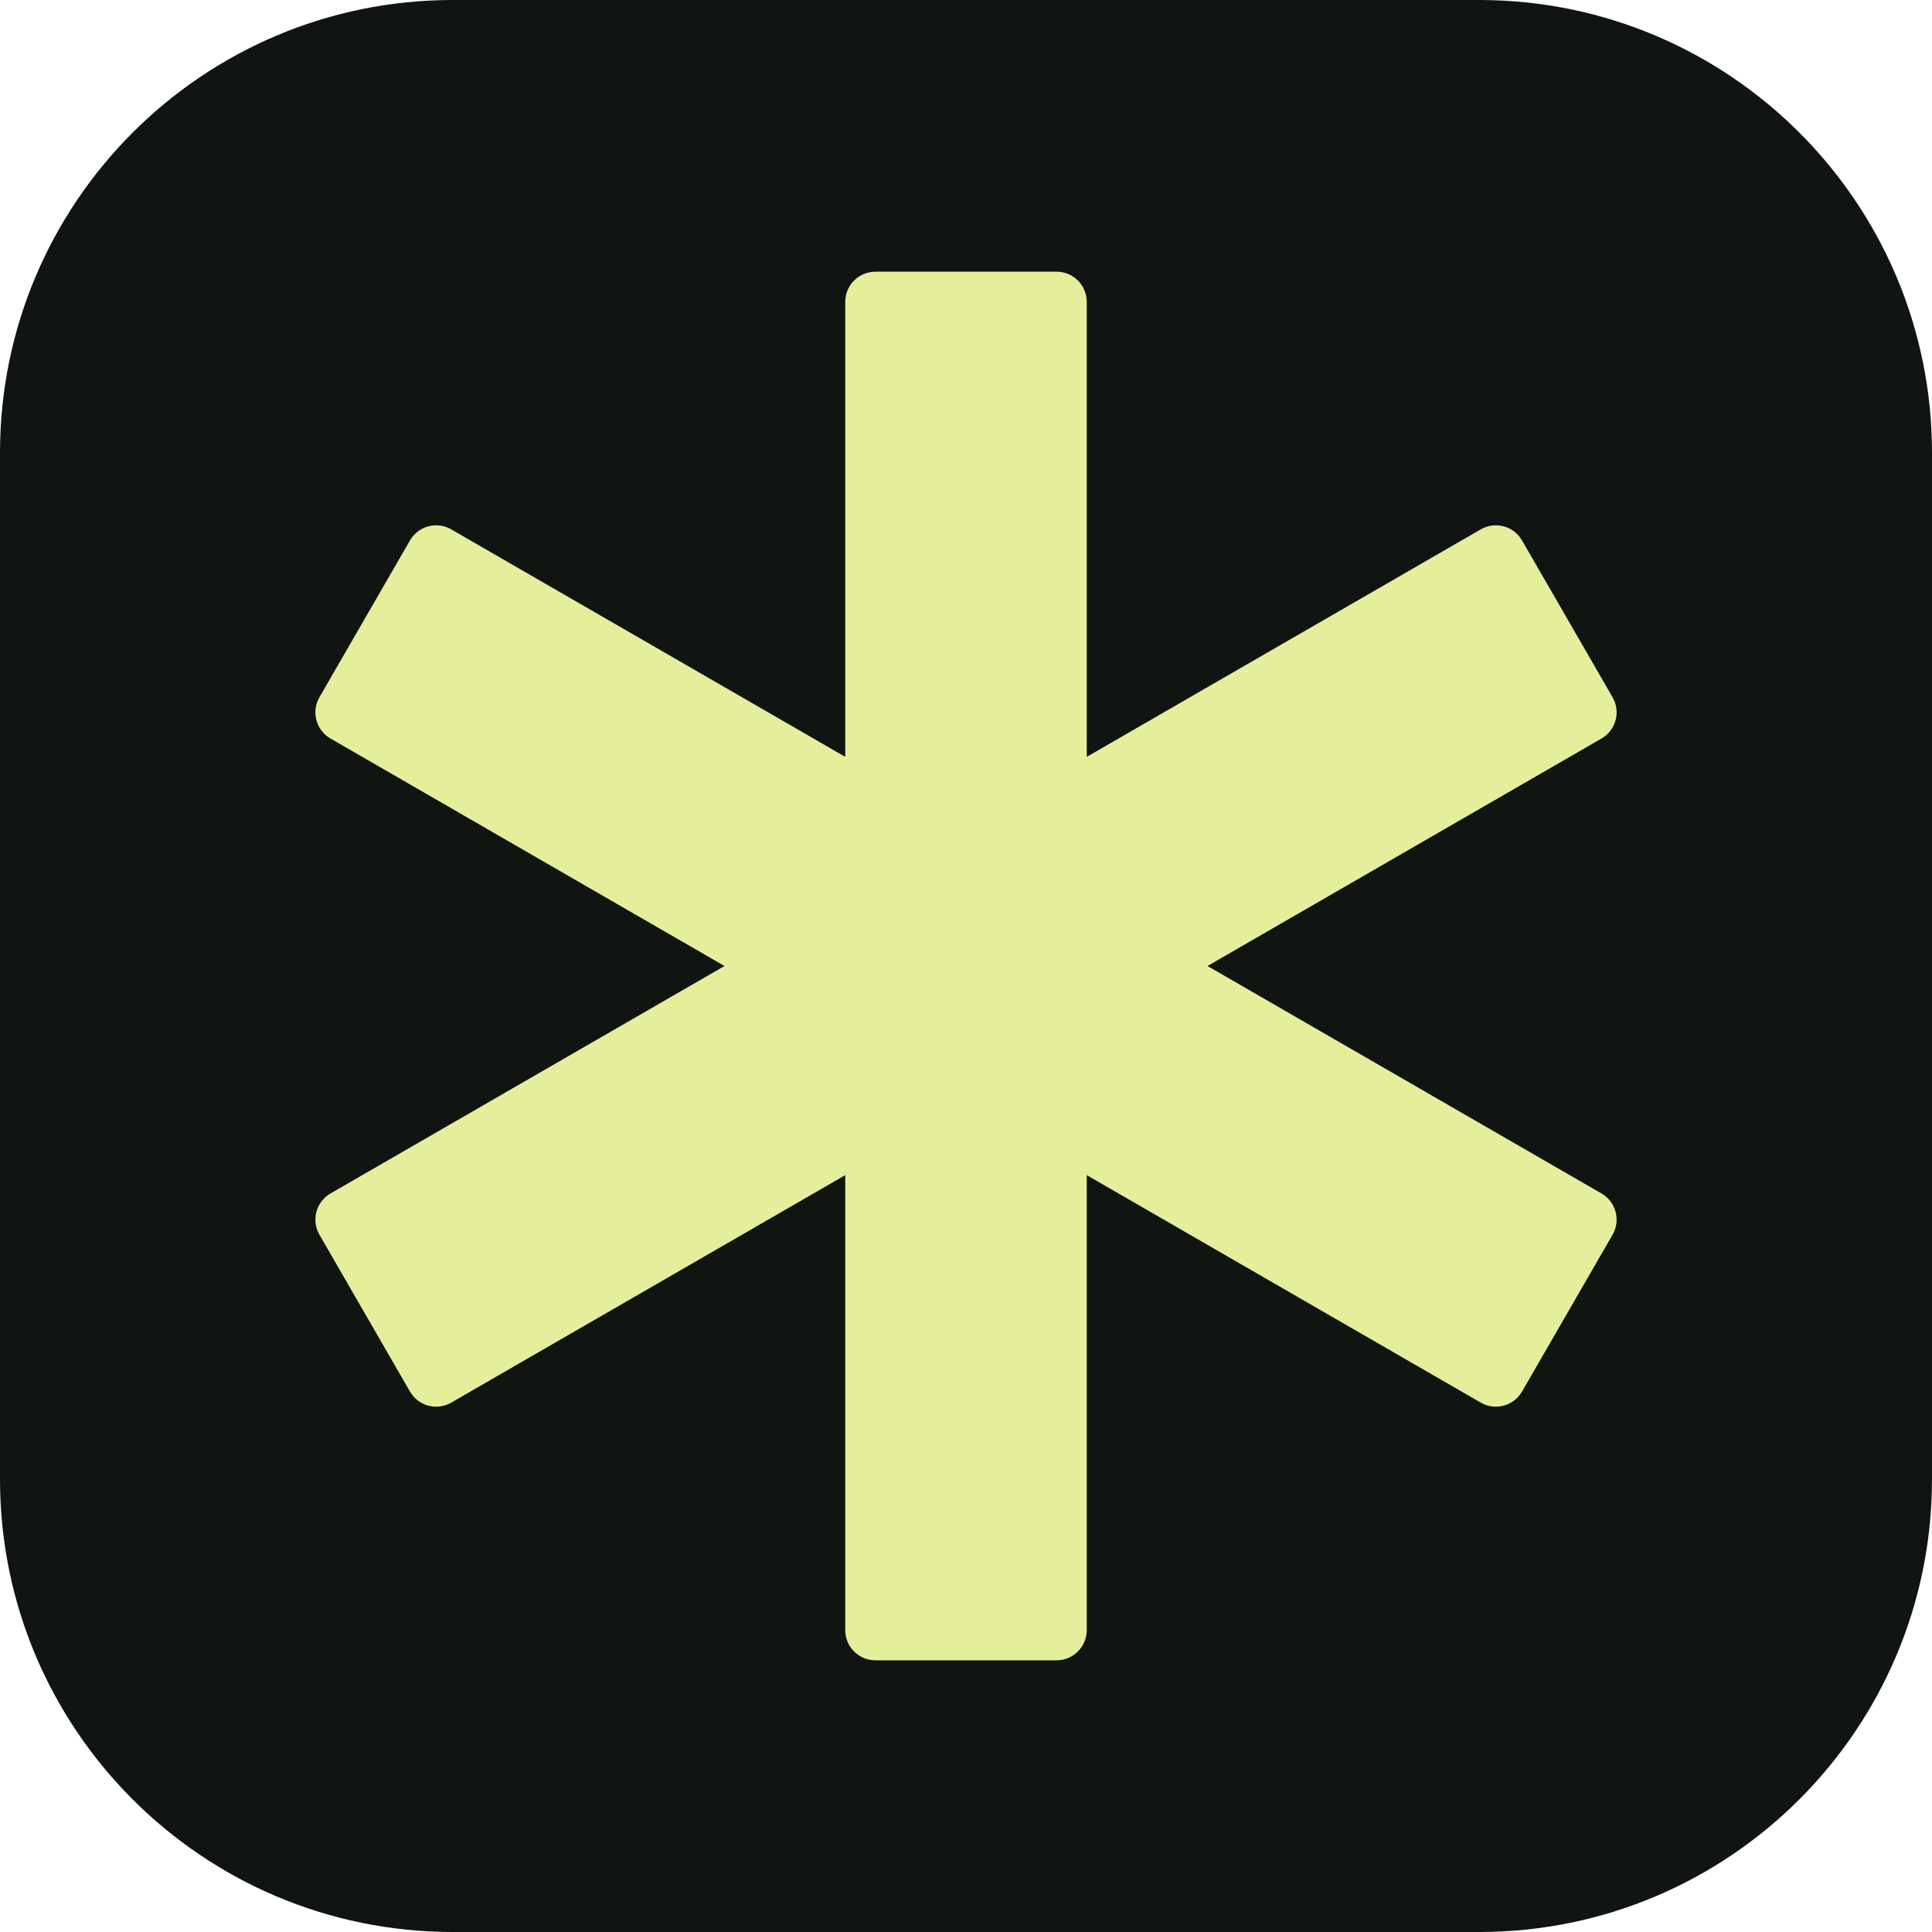
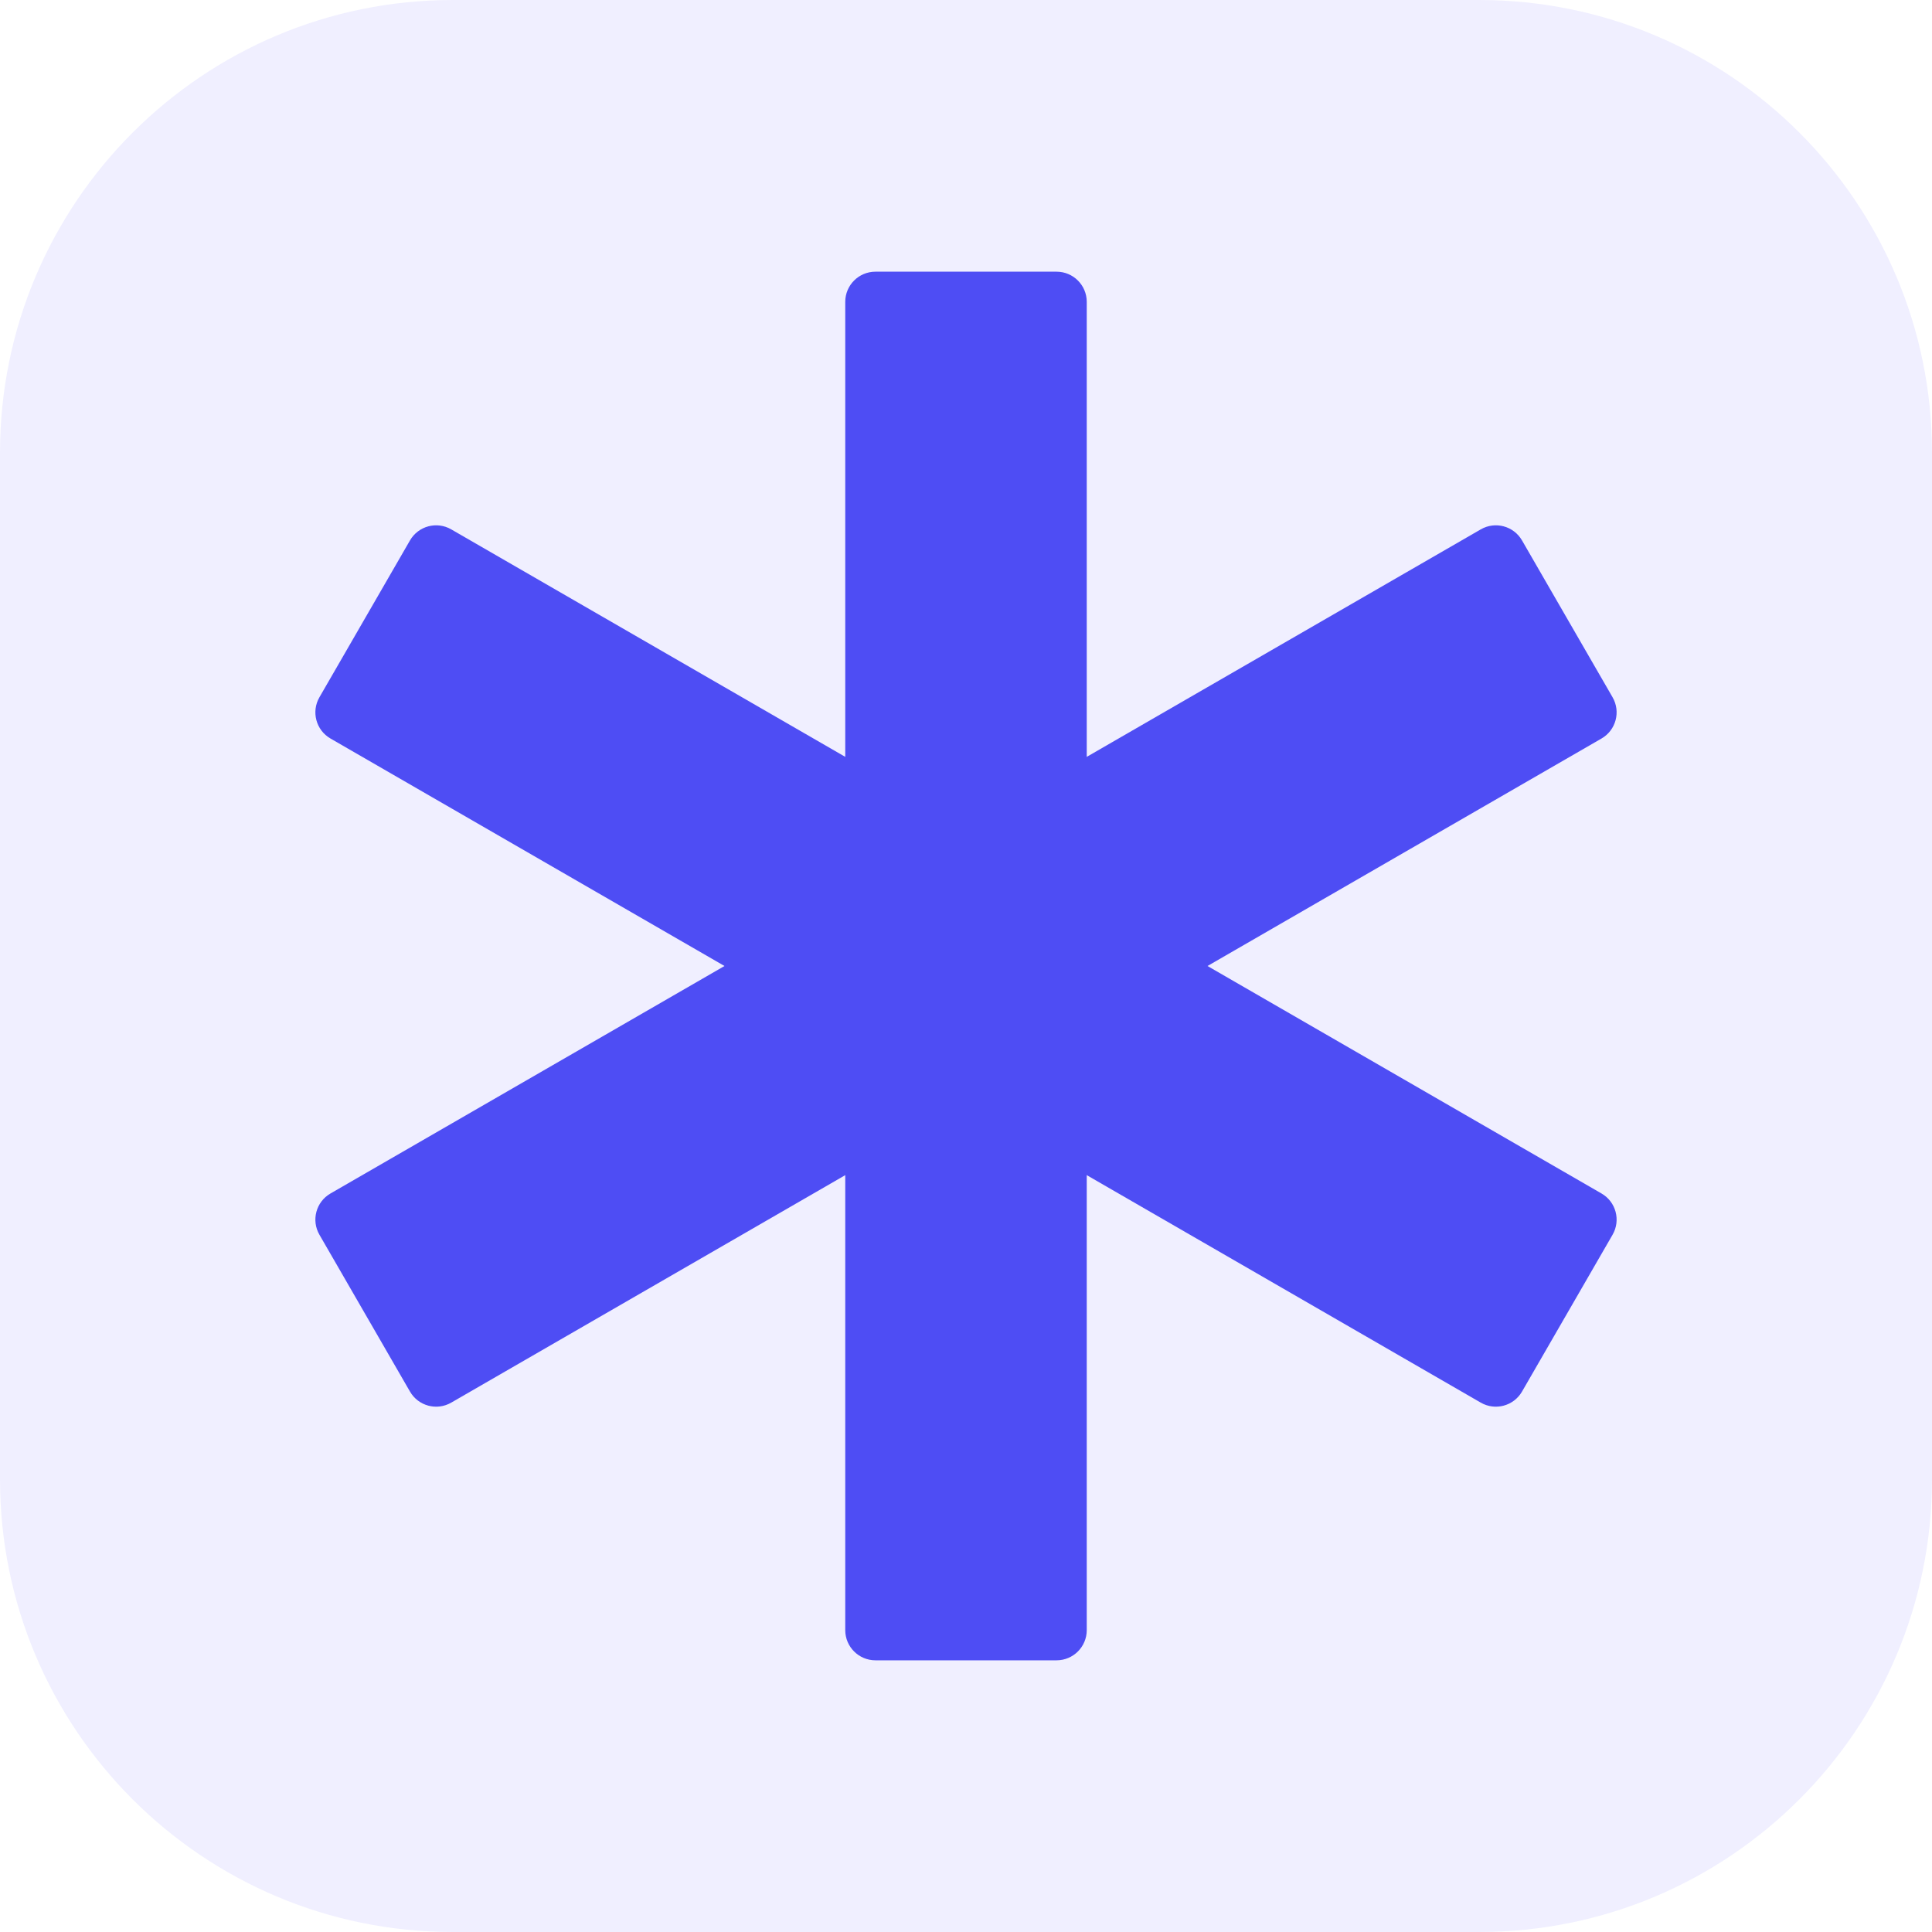
<svg xmlns="http://www.w3.org/2000/svg" viewBox="0 0 64 64">
-   <rect width="64" height="64" rx="15" fill="#101511" />
-   <g fill="#e5ef9b" transform="translate(32 32)">
+   <rect width="64" height="64" rx="15" fill="#f0efff" />
+   <g fill="#4e4df4" transform="translate(32 32)">
    <rect x="-4" y="-23" width="8" height="46" rx="1" />
    <rect x="-4" y="-23" width="8" height="46" rx="1" transform="rotate(60)" />
    <rect x="-4" y="-23" width="8" height="46" rx="1" transform="rotate(120)" />
  </g>
</svg>
